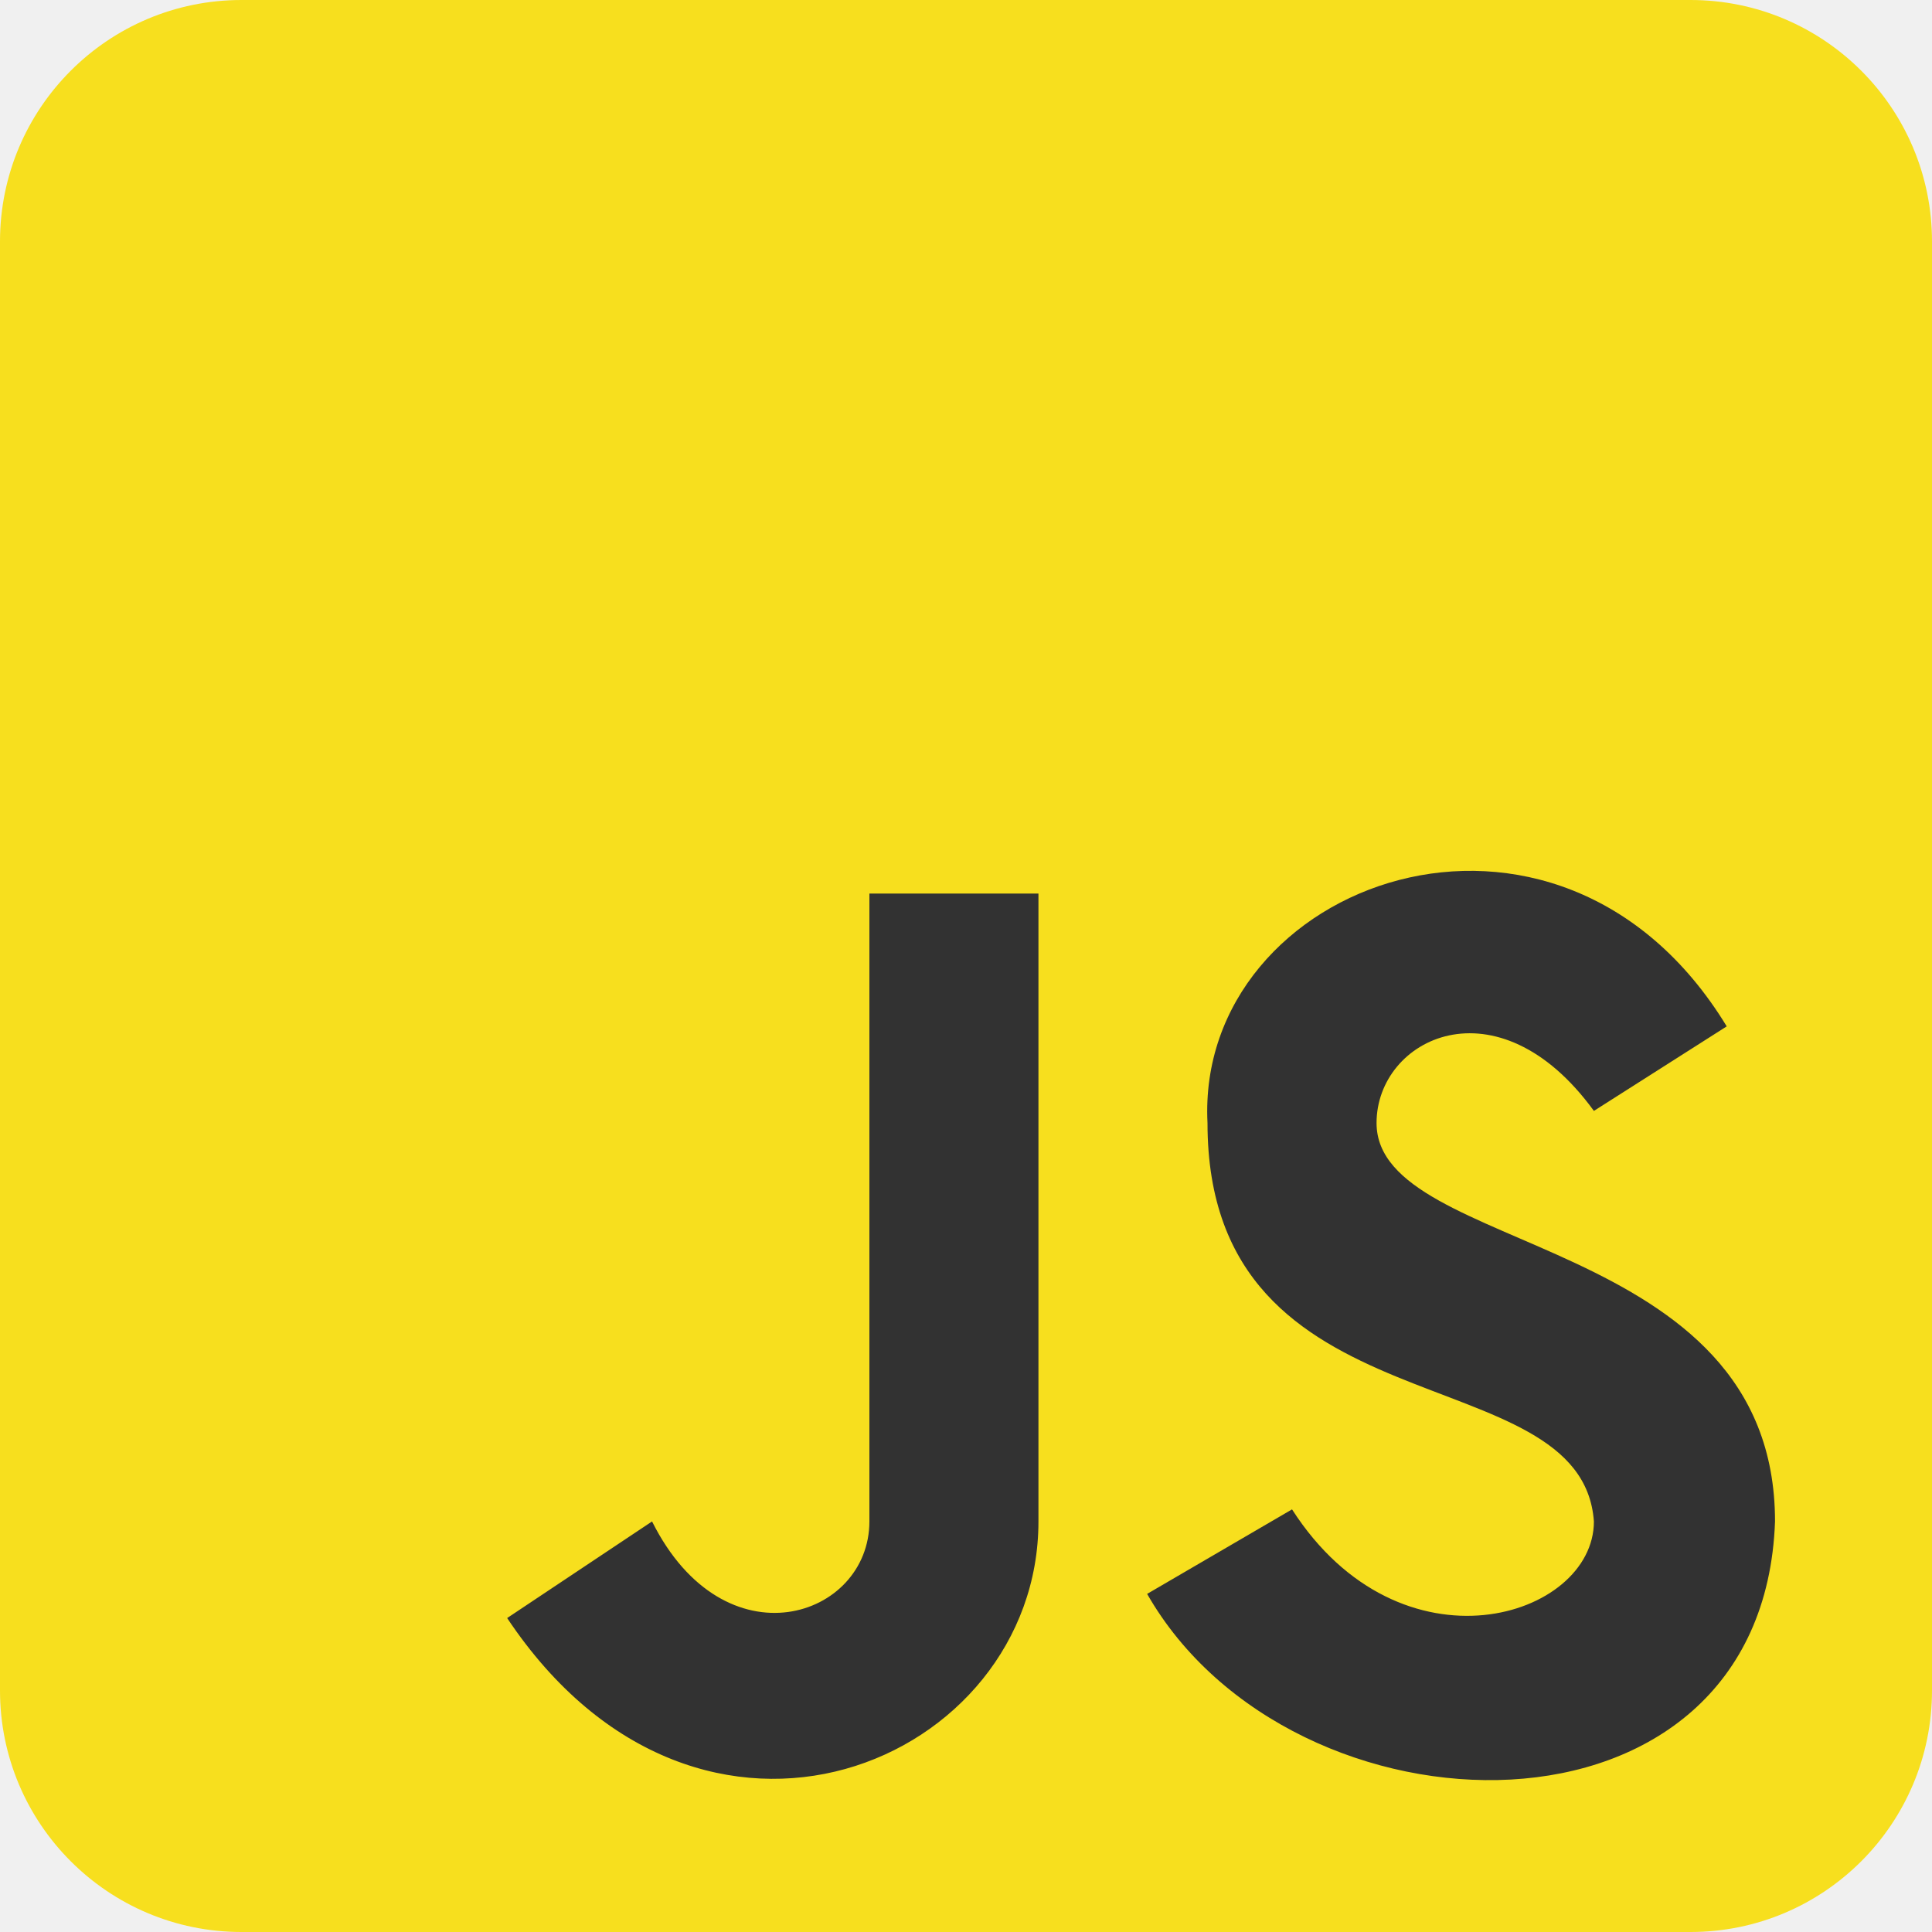
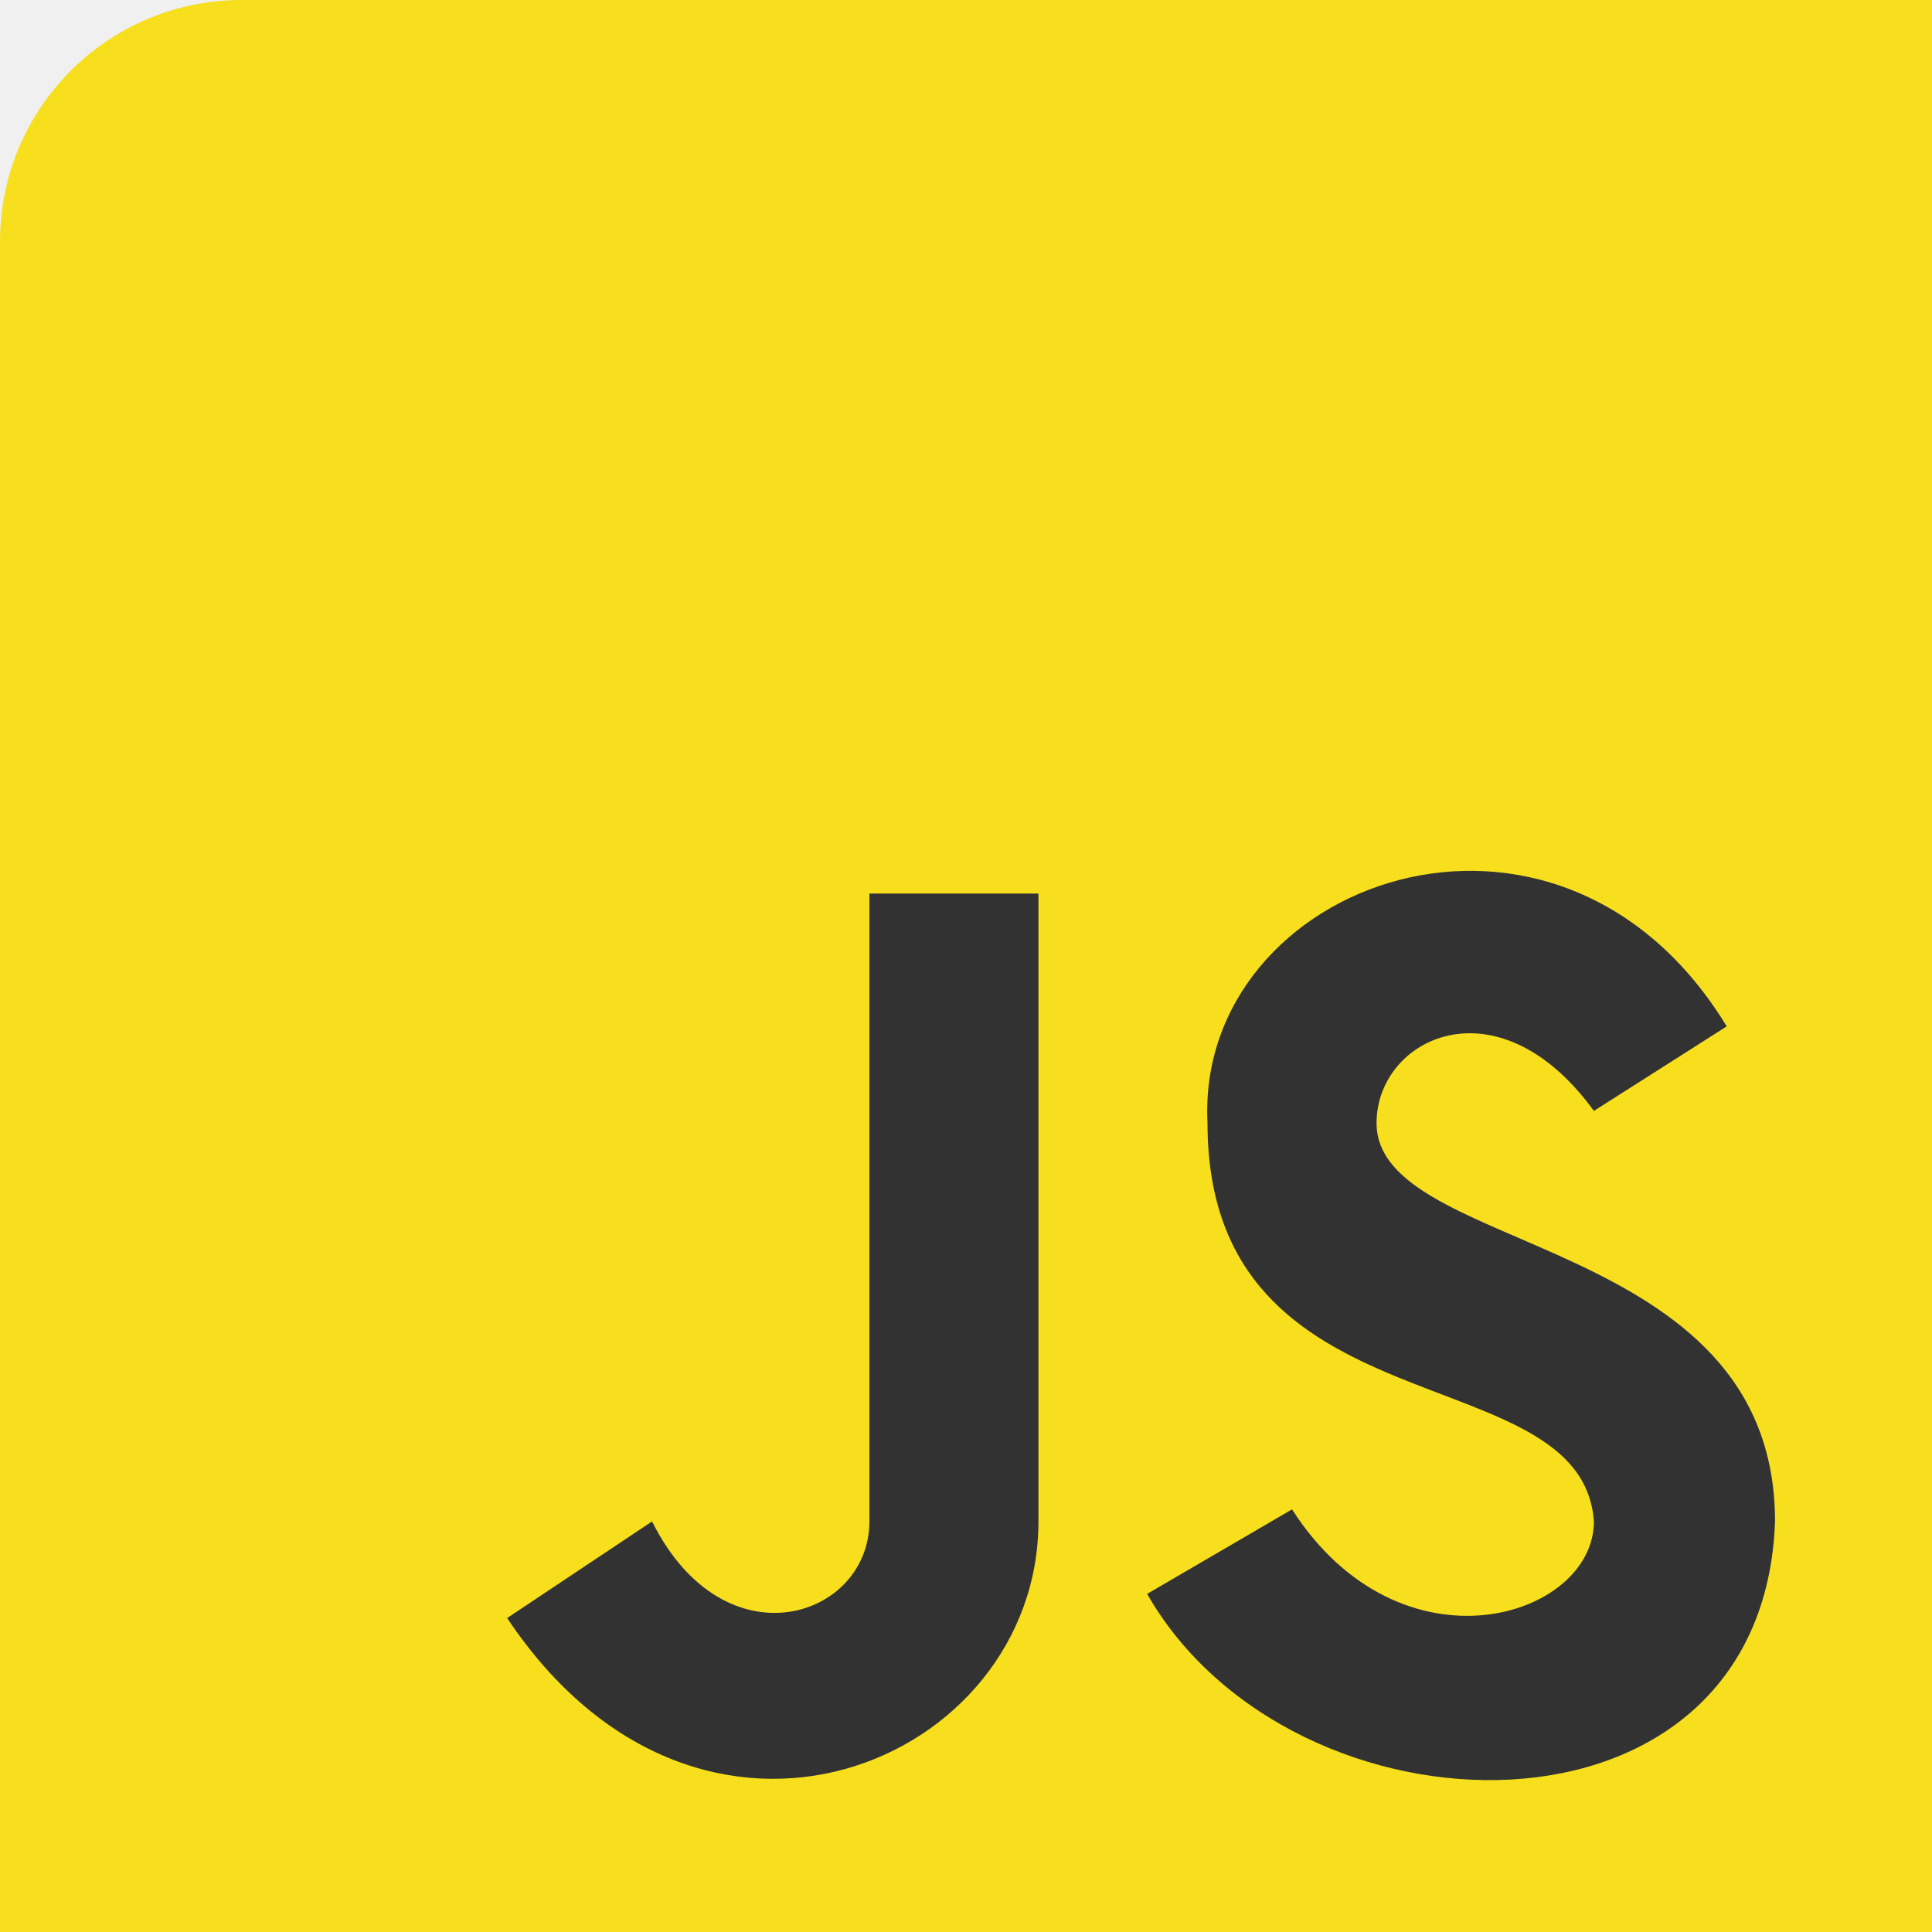
<svg xmlns="http://www.w3.org/2000/svg" width="80" height="80" stroke="none" stroke-linecap="round" stroke-linejoin="round" fill="#fff" fill-rule="evenodd">
-   <rect fill="#f7df1e" height="80" width="80" rx="10" />
+   <rect fill="#f7df1e" height="120" width="120" rx="10" />
  <path d="M36 63V37h7v26c0 10-14 16-22 4l6-4c3 6 9 4 9 0zm30-17c-4-5.5-9-3-9 .5C57 52 73.5 51 73.5 63c-.5 14-20 13.5-26 3l6-3.5C58 69.5 66 67 66 63c-.5-7-16-3.5-16-16.5-.5-10 14.5-15.5 21.5-4L66 46" fill="#323232" />
</svg>
